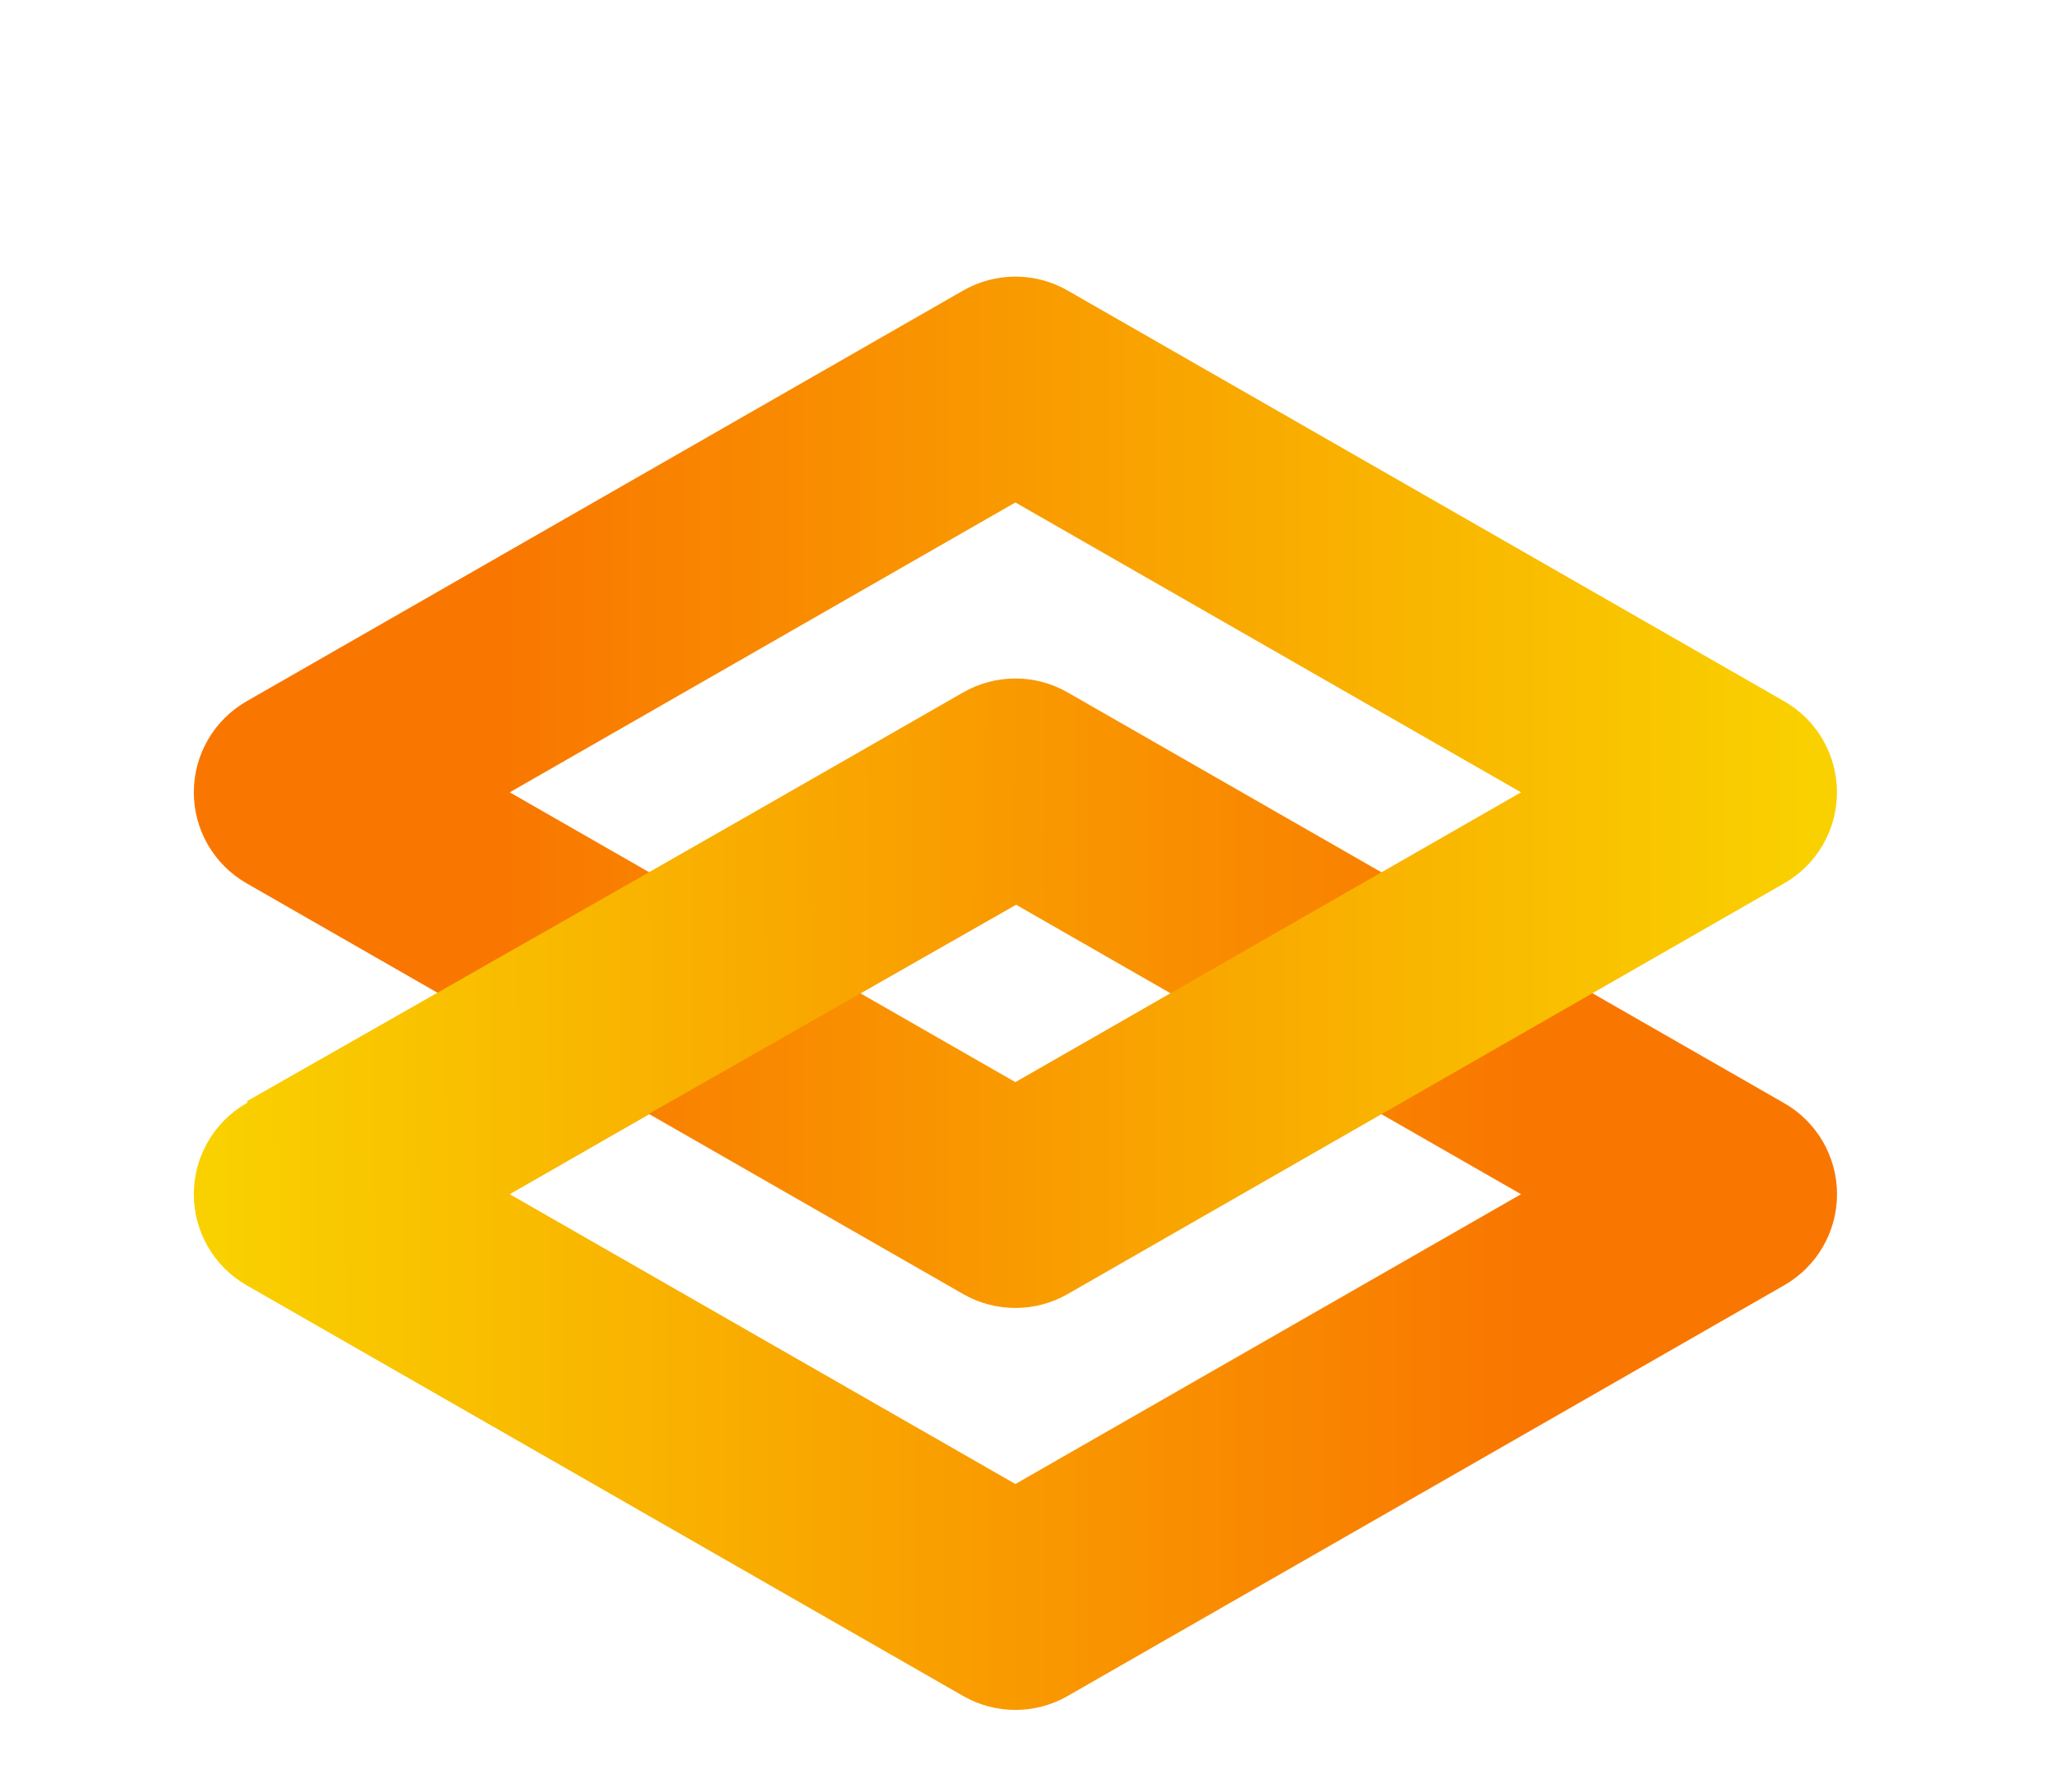
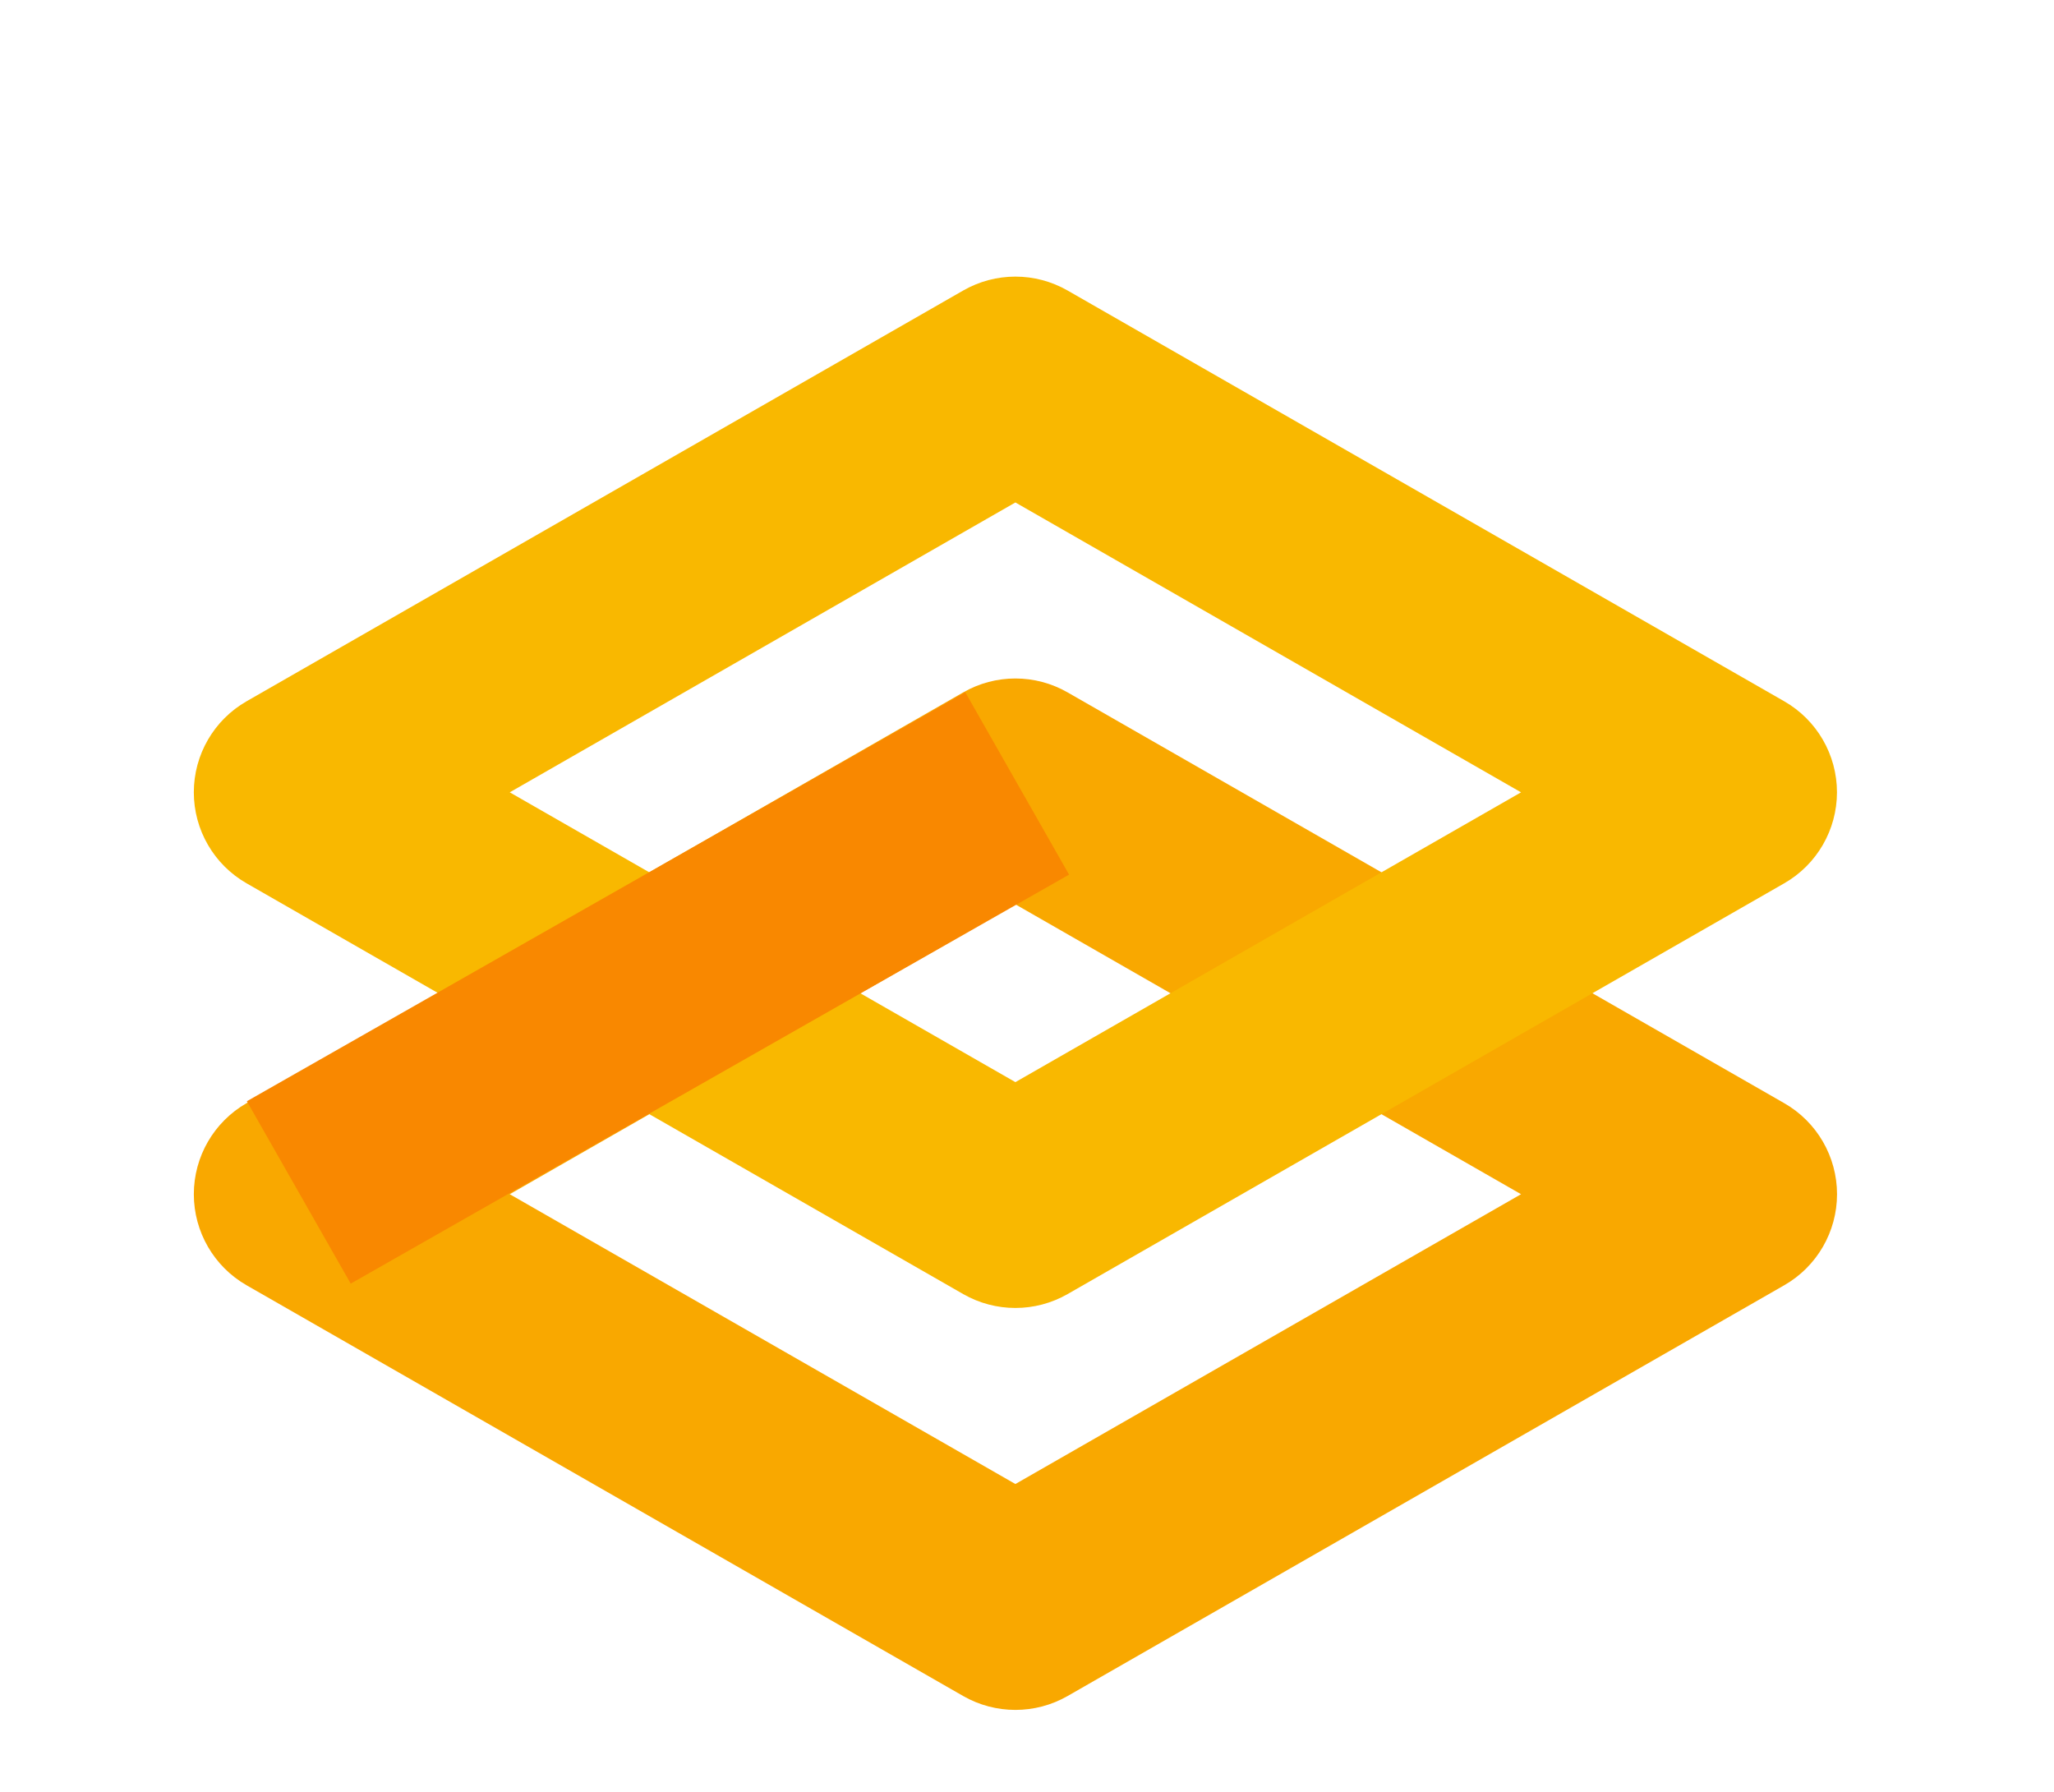
<svg xmlns="http://www.w3.org/2000/svg" height="20.935" style="line-height:1" viewBox="0 0 30.003 26.169" width="24.002" version="1.1" id="svg8">
-   <path clip-rule="evenodd" d="m 14.07,10.113 a 1.532,1.532 0 0 1 1.524,0 l 10.468,6 a 1.532,1.532 0 0 1 0,2.66 l -10.468,6 c -0.472,0.27 -1.052,0.27 -1.524,0 l -10.468,-6 a 1.533,1.533 0 0 1 0,-2.66 z m -6.624,7.33 7.386,4.233 7.386,-4.233 -7.386,-4.234 z" fill="url(#lobe-icons-gradio-fill-0)" fill-rule="evenodd" id="path1" style="fill:url(#lobe-icons-gradio-fill-0)" />
-   <path clip-rule="evenodd" d="m 14.07,4.243 a 1.533,1.533 0 0 1 1.524,0 l 10.468,6 a 1.532,1.532 0 0 1 0,2.659 l -10.468,6 c -0.472,0.27 -1.052,0.27 -1.524,0 l -10.468,-6 a 1.532,1.532 0 0 1 0,-2.659 z m -6.624,7.33 7.386,4.233 7.386,-4.233 -7.386,-4.234 z" fill="url(#lobe-icons-gradio-fill-1)" fill-rule="evenodd" id="path2" style="fill:url(#lobe-icons-gradio-fill-1)" />
-   <path clip-rule="evenodd" d="m 15.616,12.775 -10.493,5.974 -1.517,-2.664 10.494,-5.974 z" fill="url(#lobe-icons-gradio-fill-2)" fill-rule="evenodd" id="path3" style="fill:url(#lobe-icons-gradio-fill-2)" />
-   <defs id="defs8">
-     <linearGradient gradientUnits="userSpaceOnUse" id="lobe-icons-gradio-fill-0" x1="0.182" x2="19.377" y1="14.907" y2="14.907" gradientTransform="translate(2.832174,2.510283)">
-       <stop stop-color="#F9D100" id="stop3" />
-       <stop offset="1" stop-color="#F97700" id="stop4" />
-     </linearGradient>
-     <linearGradient gradientUnits="userSpaceOnUse" id="lobe-icons-gradio-fill-1" x1="23.74" x2="4.519" y1="9.037" y2="9.037" gradientTransform="translate(2.832174,2.510283)">
-       <stop stop-color="#F9D100" id="stop5" />
-       <stop offset="1" stop-color="#F97700" id="stop6" />
-     </linearGradient>
-     <linearGradient gradientUnits="userSpaceOnUse" id="lobe-icons-gradio-fill-2" x1="0.182" x2="19.35" y1="14.907" y2="14.793" gradientTransform="translate(2.832174,2.510283)">
-       <stop stop-color="#F9D100" id="stop7" />
-       <stop offset="1" stop-color="#F97700" id="stop8" />
-     </linearGradient>
-   </defs>
+   <path clip-rule="evenodd" d="m 14.07,10.113 a 1.532,1.532 0 0 1 1.524,0 l 10.468,6 a 1.532,1.532 0 0 1 0,2.66 l -10.468,6 c -0.472,0.27 -1.052,0.27 -1.524,0 l -10.468,-6 a 1.533,1.533 0 0 1 0,-2.66 z m -6.624,7.33 7.386,4.233 7.386,-4.233 -7.386,-4.234 z" fill="#F9A800" fill-rule="evenodd" id="path1" />
+   <path clip-rule="evenodd" d="m 14.07,4.243 a 1.533,1.533 0 0 1 1.524,0 l 10.468,6 a 1.532,1.532 0 0 1 0,2.659 l -10.468,6 c -0.472,0.27 -1.052,0.27 -1.524,0 l -10.468,-6 a 1.532,1.532 0 0 1 0,-2.659 z m -6.624,7.33 7.386,4.233 7.386,-4.233 -7.386,-4.234 z" fill="#F9B800" fill-rule="evenodd" id="path2" />
+   <path clip-rule="evenodd" d="m 15.616,12.775 -10.493,5.974 -1.517,-2.664 10.494,-5.974 z" fill="#F98800" fill-rule="evenodd" id="path3" />
</svg>
